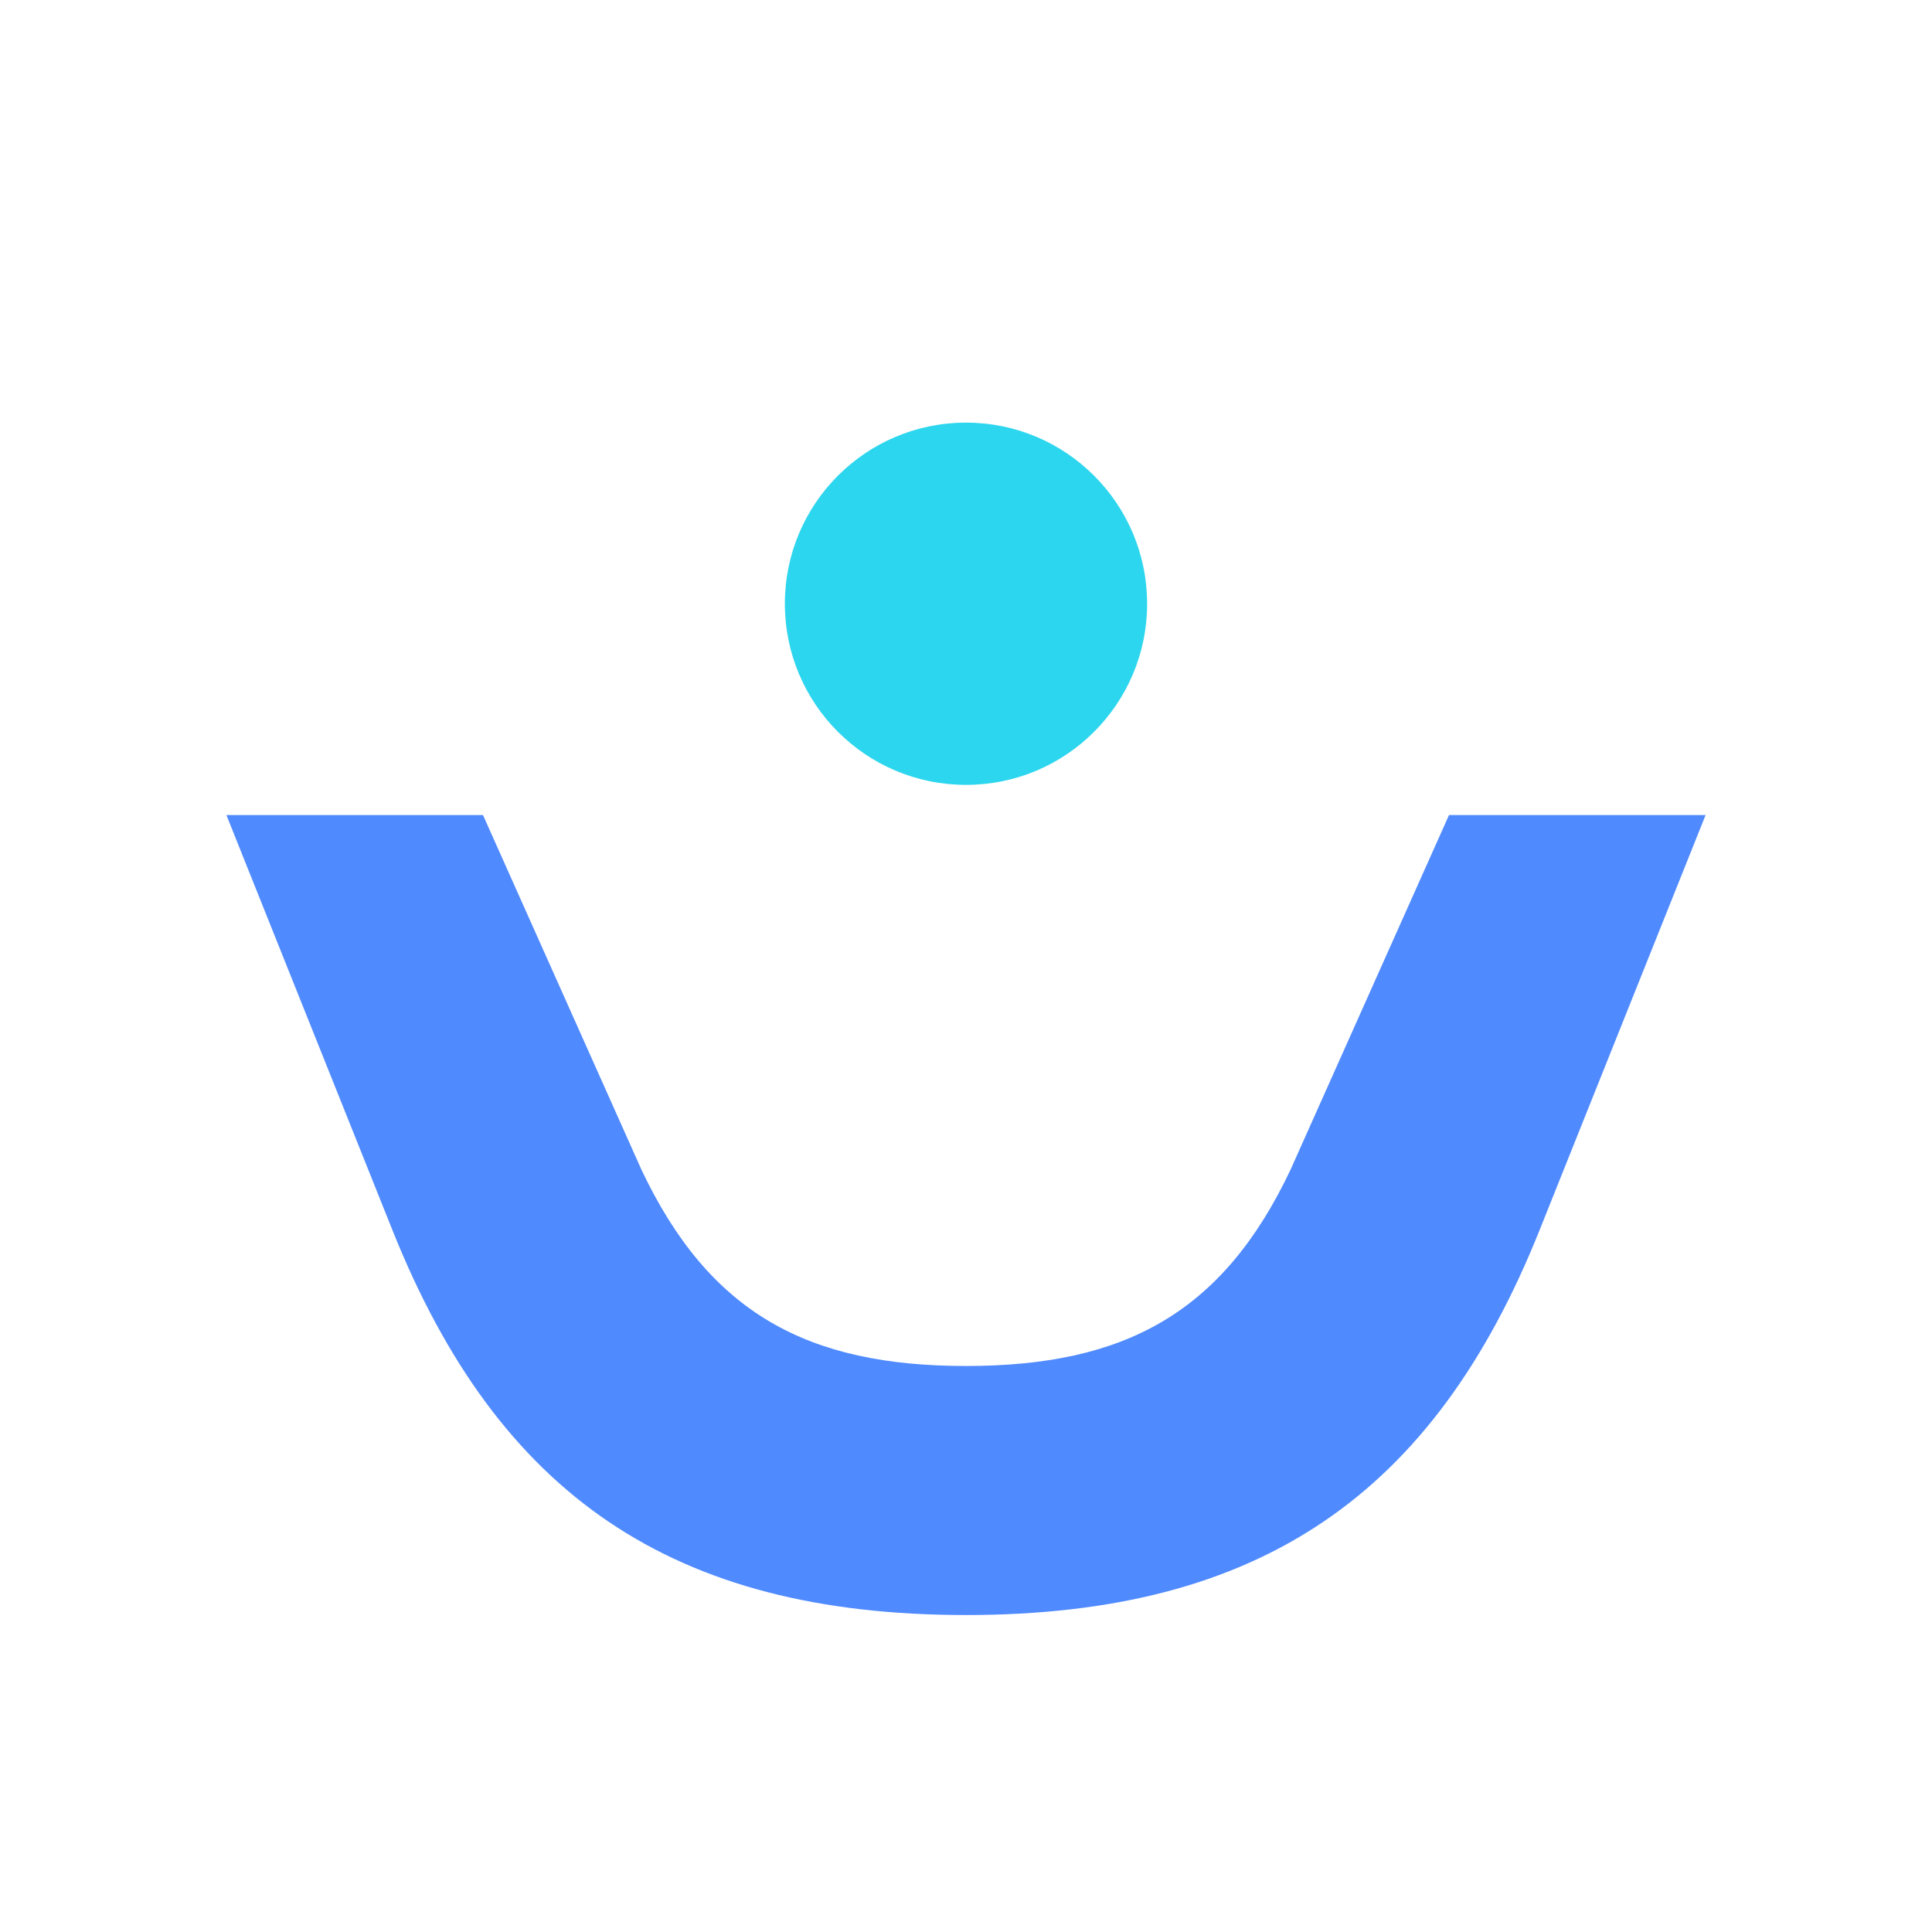
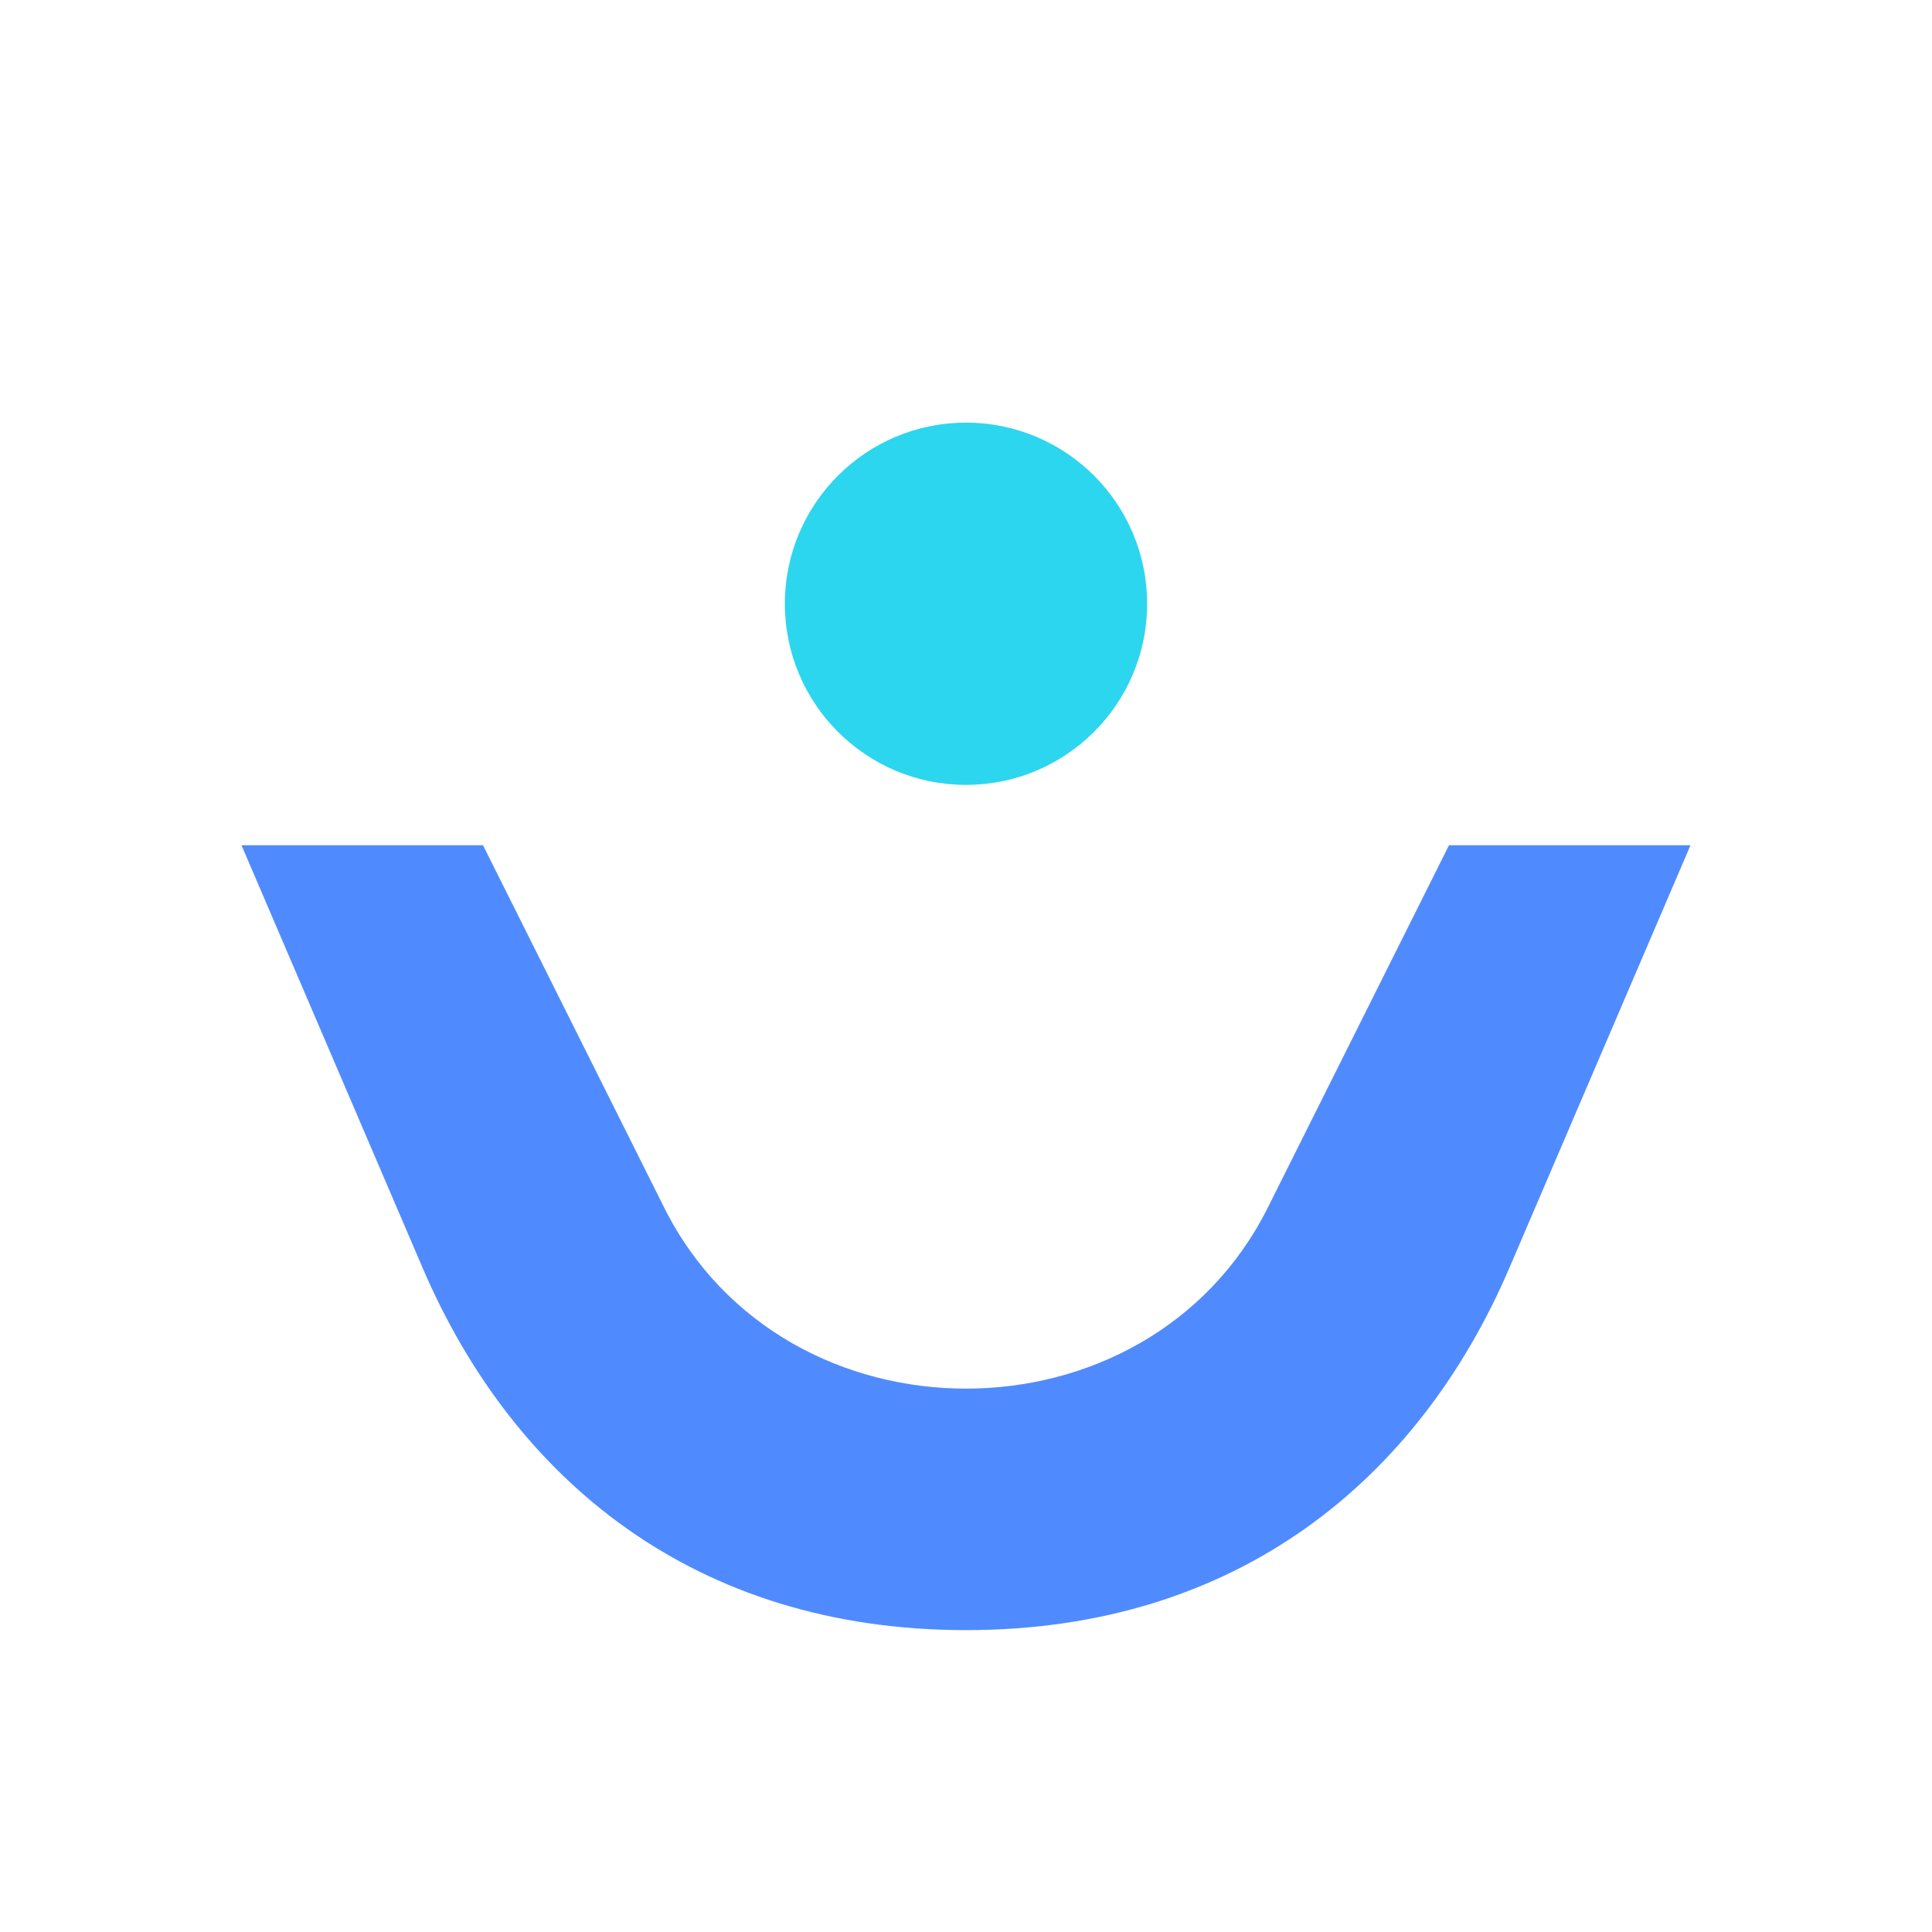
<svg xmlns="http://www.w3.org/2000/svg" viewBox="0 0 256 256" role="img" aria-label="OpenArkStudio">
-   <path d="M30 108H64L85 155C94 174 107 181 128 181C149 181 162 174 171 155L192 108H226L204 163C190 198 167 214 128 214C89 214 66 198 52 163Z" fill="#508AFF" />
+   <path d="M32 112H64L88 160C96 176 112 184 128 184C144 184 160 176 168 160L192 112H224L200 168C188 196 164 216 128 216C92 216 68 196 56 168Z" fill="#508AFF" />
  <circle cx="128" cy="80" r="24" fill="#2CD6EE" />
</svg>
